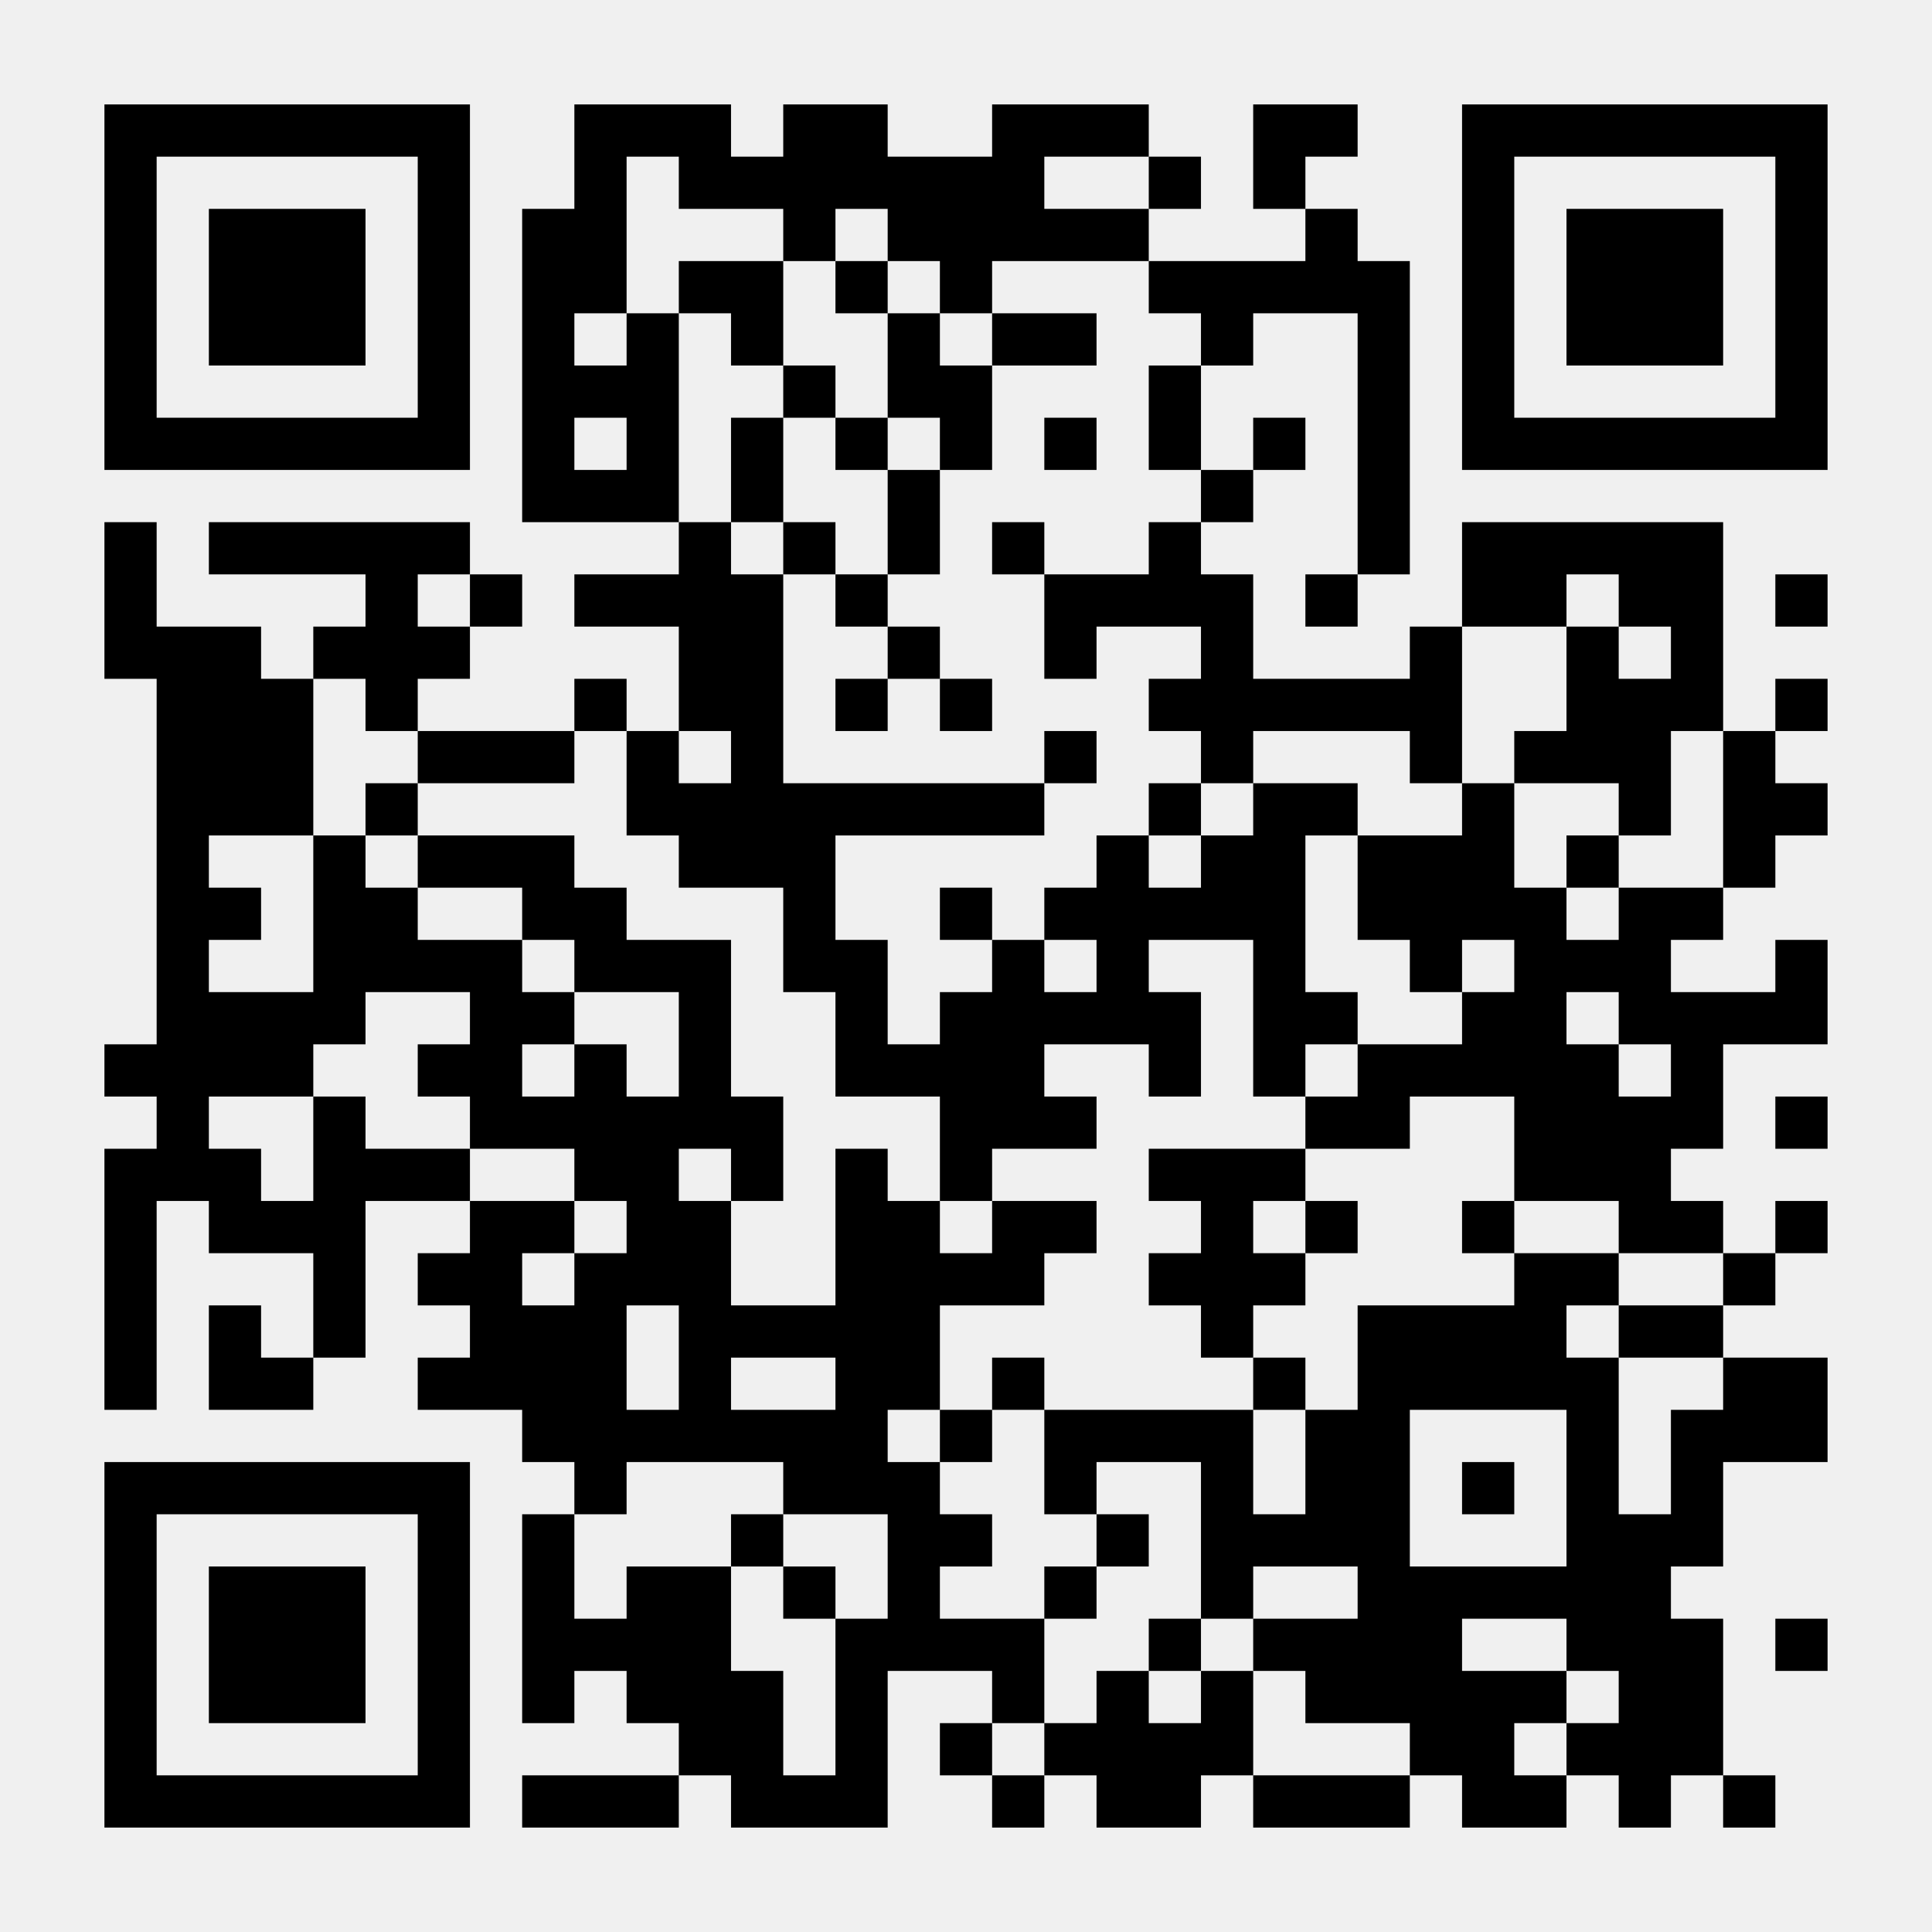
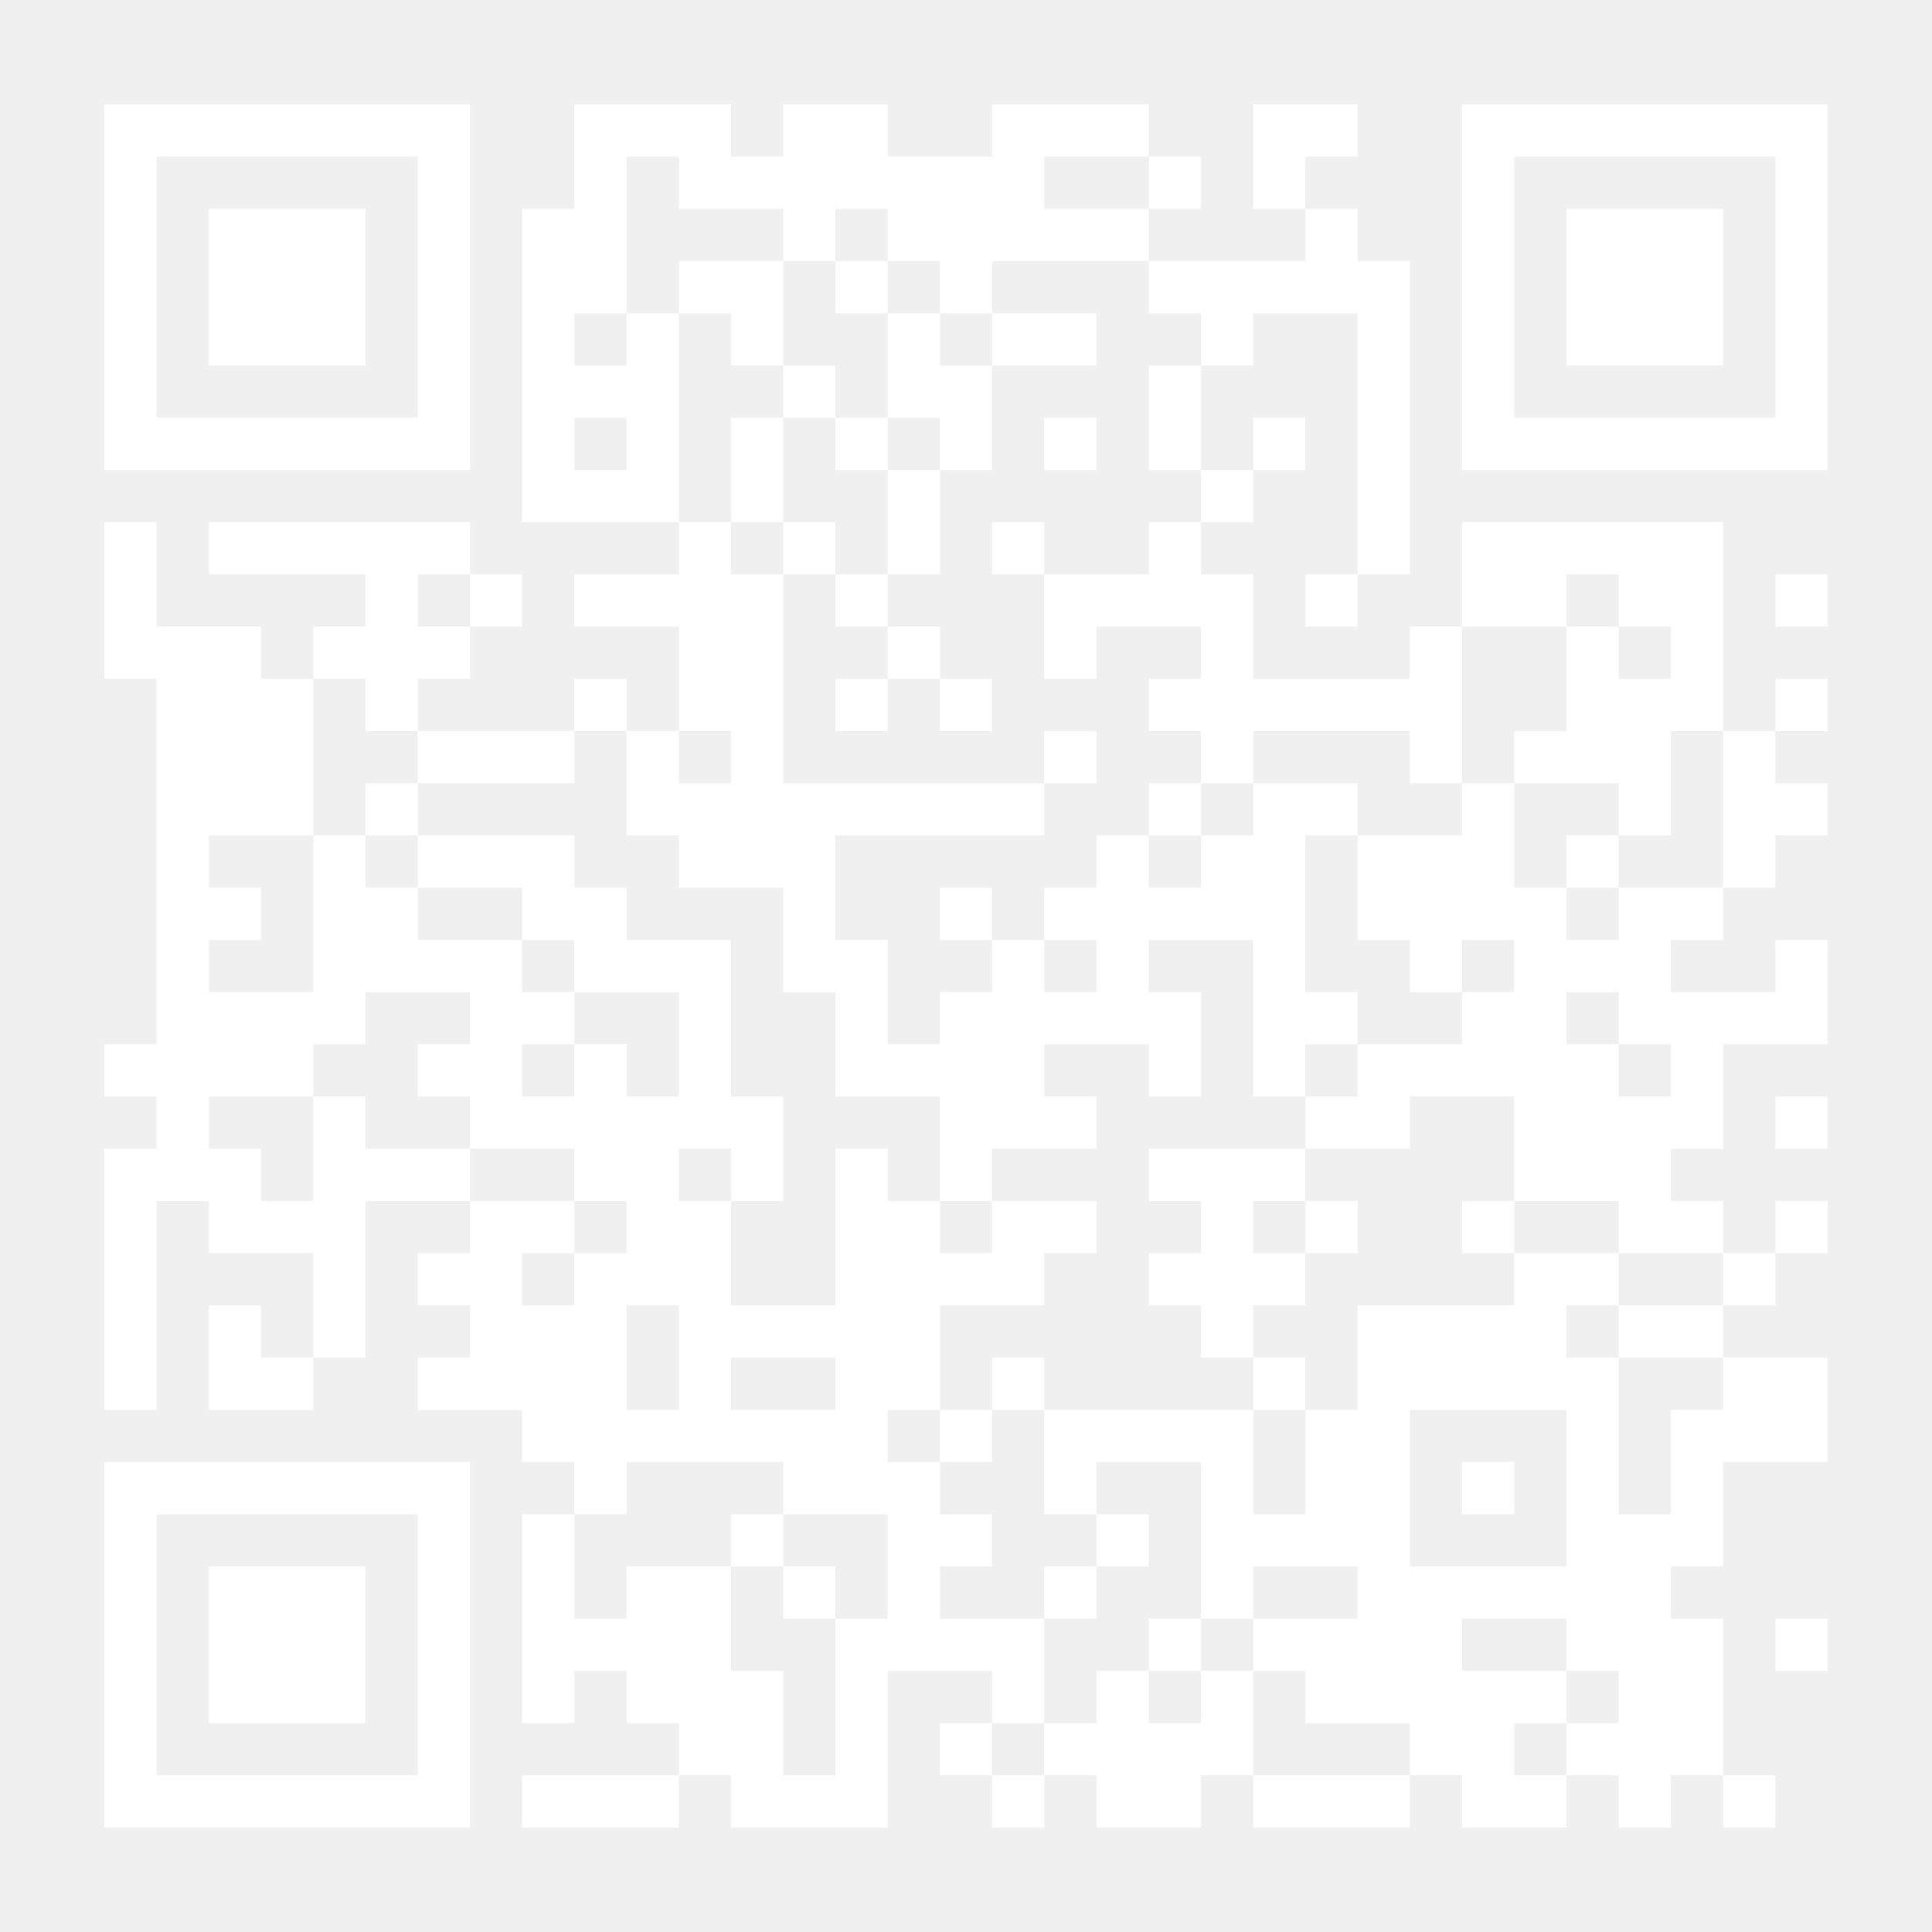
<svg xmlns="http://www.w3.org/2000/svg" width="37mm" height="37mm" version="1.1" viewBox="0 0 37 37">
-   <path d="M2,2H3V3H2zM3,2H4V3H3zM4,2H5V3H4zM5,2H6V3H5zM6,2H7V3H6zM7,2H8V3H7zM8,2H9V3H8zM11,2H12V3H11zM12,2H13V3H12zM13,2H14V3H13zM15,2H16V3H15zM16,2H17V3H16zM19,2H20V3H19zM20,2H21V3H20zM21,2H22V3H21zM24,2H25V3H24zM25,2H26V3H25zM28,2H29V3H28zM29,2H30V3H29zM30,2H31V3H30zM31,2H32V3H31zM32,2H33V3H32zM33,2H34V3H33zM34,2H35V3H34zM2,3H3V4H2zM8,3H9V4H8zM11,3H12V4H11zM13,3H14V4H13zM14,3H15V4H14zM15,3H16V4H15zM16,3H17V4H16zM17,3H18V4H17zM18,3H19V4H18zM19,3H20V4H19zM22,3H23V4H22zM24,3H25V4H24zM28,3H29V4H28zM34,3H35V4H34zM2,4H3V5H2zM4,4H5V5H4zM5,4H6V5H5zM6,4H7V5H6zM8,4H9V5H8zM10,4H11V5H10zM11,4H12V5H11zM15,4H16V5H15zM17,4H18V5H17zM18,4H19V5H18zM19,4H20V5H19zM20,4H21V5H20zM21,4H22V5H21zM25,4H26V5H25zM28,4H29V5H28zM30,4H31V5H30zM31,4H32V5H31zM32,4H33V5H32zM34,4H35V5H34zM2,5H3V6H2zM4,5H5V6H4zM5,5H6V6H5zM6,5H7V6H6zM8,5H9V6H8zM10,5H11V6H10zM11,5H12V6H11zM13,5H14V6H13zM14,5H15V6H14zM16,5H17V6H16zM18,5H19V6H18zM22,5H23V6H22zM23,5H24V6H23zM24,5H25V6H24zM25,5H26V6H25zM26,5H27V6H26zM28,5H29V6H28zM30,5H31V6H30zM31,5H32V6H31zM32,5H33V6H32zM34,5H35V6H34zM2,6H3V7H2zM4,6H5V7H4zM5,6H6V7H5zM6,6H7V7H6zM8,6H9V7H8zM10,6H11V7H10zM12,6H13V7H12zM14,6H15V7H14zM17,6H18V7H17zM19,6H20V7H19zM20,6H21V7H20zM23,6H24V7H23zM26,6H27V7H26zM28,6H29V7H28zM30,6H31V7H30zM31,6H32V7H31zM32,6H33V7H32zM34,6H35V7H34zM2,7H3V8H2zM8,7H9V8H8zM10,7H11V8H10zM11,7H12V8H11zM12,7H13V8H12zM15,7H16V8H15zM17,7H18V8H17zM18,7H19V8H18zM22,7H23V8H22zM26,7H27V8H26zM28,7H29V8H28zM34,7H35V8H34zM2,8H3V9H2zM3,8H4V9H3zM4,8H5V9H4zM5,8H6V9H5zM6,8H7V9H6zM7,8H8V9H7zM8,8H9V9H8zM10,8H11V9H10zM12,8H13V9H12zM14,8H15V9H14zM16,8H17V9H16zM18,8H19V9H18zM20,8H21V9H20zM22,8H23V9H22zM24,8H25V9H24zM26,8H27V9H26zM28,8H29V9H28zM29,8H30V9H29zM30,8H31V9H30zM31,8H32V9H31zM32,8H33V9H32zM33,8H34V9H33zM34,8H35V9H34zM10,9H11V10H10zM11,9H12V10H11zM12,9H13V10H12zM14,9H15V10H14zM17,9H18V10H17zM23,9H24V10H23zM26,9H27V10H26zM2,10H3V11H2zM4,10H5V11H4zM5,10H6V11H5zM6,10H7V11H6zM7,10H8V11H7zM8,10H9V11H8zM13,10H14V11H13zM15,10H16V11H15zM17,10H18V11H17zM19,10H20V11H19zM22,10H23V11H22zM26,10H27V11H26zM28,10H29V11H28zM29,10H30V11H29zM30,10H31V11H30zM31,10H32V11H31zM32,10H33V11H32zM2,11H3V12H2zM7,11H8V12H7zM9,11H10V12H9zM11,11H12V12H11zM12,11H13V12H12zM13,11H14V12H13zM14,11H15V12H14zM16,11H17V12H16zM20,11H21V12H20zM21,11H22V12H21zM22,11H23V12H22zM23,11H24V12H23zM25,11H26V12H25zM28,11H29V12H28zM29,11H30V12H29zM31,11H32V12H31zM32,11H33V12H32zM34,11H35V12H34zM2,12H3V13H2zM3,12H4V13H3zM4,12H5V13H4zM6,12H7V13H6zM7,12H8V13H7zM8,12H9V13H8zM13,12H14V13H13zM14,12H15V13H14zM17,12H18V13H17zM20,12H21V13H20zM23,12H24V13H23zM27,12H28V13H27zM30,12H31V13H30zM32,12H33V13H32zM3,13H4V14H3zM4,13H5V14H4zM5,13H6V14H5zM7,13H8V14H7zM11,13H12V14H11zM13,13H14V14H13zM14,13H15V14H14zM16,13H17V14H16zM18,13H19V14H18zM22,13H23V14H22zM23,13H24V14H23zM24,13H25V14H24zM25,13H26V14H25zM26,13H27V14H26zM27,13H28V14H27zM30,13H31V14H30zM31,13H32V14H31zM32,13H33V14H32zM34,13H35V14H34zM3,14H4V15H3zM4,14H5V15H4zM5,14H6V15H5zM8,14H9V15H8zM9,14H10V15H9zM10,14H11V15H10zM12,14H13V15H12zM14,14H15V15H14zM20,14H21V15H20zM23,14H24V15H23zM27,14H28V15H27zM29,14H30V15H29zM30,14H31V15H30zM31,14H32V15H31zM33,14H34V15H33zM3,15H4V16H3zM4,15H5V16H4zM5,15H6V16H5zM7,15H8V16H7zM12,15H13V16H12zM13,15H14V16H13zM14,15H15V16H14zM15,15H16V16H15zM16,15H17V16H16zM17,15H18V16H17zM18,15H19V16H18zM19,15H20V16H19zM22,15H23V16H22zM24,15H25V16H24zM25,15H26V16H25zM28,15H29V16H28zM31,15H32V16H31zM33,15H34V16H33zM34,15H35V16H34zM3,16H4V17H3zM6,16H7V17H6zM8,16H9V17H8zM9,16H10V17H9zM10,16H11V17H10zM13,16H14V17H13zM14,16H15V17H14zM15,16H16V17H15zM21,16H22V17H21zM23,16H24V17H23zM24,16H25V17H24zM26,16H27V17H26zM27,16H28V17H27zM28,16H29V17H28zM30,16H31V17H30zM33,16H34V17H33zM3,17H4V18H3zM4,17H5V18H4zM6,17H7V18H6zM7,17H8V18H7zM10,17H11V18H10zM11,17H12V18H11zM15,17H16V18H15zM18,17H19V18H18zM20,17H21V18H20zM21,17H22V18H21zM22,17H23V18H22zM23,17H24V18H23zM24,17H25V18H24zM26,17H27V18H26zM27,17H28V18H27zM28,17H29V18H28zM29,17H30V18H29zM31,17H32V18H31zM32,17H33V18H32zM3,18H4V19H3zM6,18H7V19H6zM7,18H8V19H7zM8,18H9V19H8zM9,18H10V19H9zM11,18H12V19H11zM12,18H13V19H12zM13,18H14V19H13zM15,18H16V19H15zM16,18H17V19H16zM19,18H20V19H19zM21,18H22V19H21zM24,18H25V19H24zM27,18H28V19H27zM29,18H30V19H29zM30,18H31V19H30zM31,18H32V19H31zM34,18H35V19H34zM3,19H4V20H3zM4,19H5V20H4zM5,19H6V20H5zM6,19H7V20H6zM9,19H10V20H9zM10,19H11V20H10zM13,19H14V20H13zM16,19H17V20H16zM18,19H19V20H18zM19,19H20V20H19zM20,19H21V20H20zM21,19H22V20H21zM22,19H23V20H22zM24,19H25V20H24zM25,19H26V20H25zM28,19H29V20H28zM29,19H30V20H29zM31,19H32V20H31zM32,19H33V20H32zM33,19H34V20H33zM34,19H35V20H34zM2,20H3V21H2zM3,20H4V21H3zM4,20H5V21H4zM5,20H6V21H5zM8,20H9V21H8zM9,20H10V21H9zM11,20H12V21H11zM13,20H14V21H13zM16,20H17V21H16zM17,20H18V21H17zM18,20H19V21H18zM19,20H20V21H19zM22,20H23V21H22zM24,20H25V21H24zM26,20H27V21H26zM27,20H28V21H27zM28,20H29V21H28zM29,20H30V21H29zM30,20H31V21H30zM32,20H33V21H32zM3,21H4V22H3zM6,21H7V22H6zM9,21H10V22H9zM10,21H11V22H10zM11,21H12V22H11zM12,21H13V22H12zM13,21H14V22H13zM14,21H15V22H14zM18,21H19V22H18zM19,21H20V22H19zM20,21H21V22H20zM25,21H26V22H25zM26,21H27V22H26zM29,21H30V22H29zM30,21H31V22H30zM31,21H32V22H31zM32,21H33V22H32zM34,21H35V22H34zM2,22H3V23H2zM3,22H4V23H3zM4,22H5V23H4zM6,22H7V23H6zM7,22H8V23H7zM8,22H9V23H8zM11,22H12V23H11zM12,22H13V23H12zM14,22H15V23H14zM16,22H17V23H16zM18,22H19V23H18zM22,22H23V23H22zM23,22H24V23H23zM24,22H25V23H24zM29,22H30V23H29zM30,22H31V23H30zM31,22H32V23H31zM2,23H3V24H2zM4,23H5V24H4zM5,23H6V24H5zM6,23H7V24H6zM9,23H10V24H9zM10,23H11V24H10zM12,23H13V24H12zM13,23H14V24H13zM16,23H17V24H16zM17,23H18V24H17zM19,23H20V24H19zM20,23H21V24H20zM23,23H24V24H23zM25,23H26V24H25zM28,23H29V24H28zM31,23H32V24H31zM32,23H33V24H32zM34,23H35V24H34zM2,24H3V25H2zM6,24H7V25H6zM8,24H9V25H8zM9,24H10V25H9zM11,24H12V25H11zM12,24H13V25H12zM13,24H14V25H13zM16,24H17V25H16zM17,24H18V25H17zM18,24H19V25H18zM19,24H20V25H19zM22,24H23V25H22zM23,24H24V25H23zM24,24H25V25H24zM29,24H30V25H29zM30,24H31V25H30zM33,24H34V25H33zM2,25H3V26H2zM4,25H5V26H4zM6,25H7V26H6zM9,25H10V26H9zM10,25H11V26H10zM11,25H12V26H11zM13,25H14V26H13zM14,25H15V26H14zM15,25H16V26H15zM16,25H17V26H16zM17,25H18V26H17zM23,25H24V26H23zM26,25H27V26H26zM27,25H28V26H27zM28,25H29V26H28zM29,25H30V26H29zM31,25H32V26H31zM32,25H33V26H32zM2,26H3V27H2zM4,26H5V27H4zM5,26H6V27H5zM8,26H9V27H8zM9,26H10V27H9zM10,26H11V27H10zM11,26H12V27H11zM13,26H14V27H13zM16,26H17V27H16zM17,26H18V27H17zM19,26H20V27H19zM24,26H25V27H24zM26,26H27V27H26zM27,26H28V27H27zM28,26H29V27H28zM29,26H30V27H29zM30,26H31V27H30zM33,26H34V27H33zM34,26H35V27H34zM10,27H11V28H10zM11,27H12V28H11zM12,27H13V28H12zM13,27H14V28H13zM14,27H15V28H14zM15,27H16V28H15zM16,27H17V28H16zM18,27H19V28H18zM20,27H21V28H20zM21,27H22V28H21zM22,27H23V28H22zM23,27H24V28H23zM25,27H26V28H25zM26,27H27V28H26zM30,27H31V28H30zM32,27H33V28H32zM33,27H34V28H33zM34,27H35V28H34zM2,28H3V29H2zM3,28H4V29H3zM4,28H5V29H4zM5,28H6V29H5zM6,28H7V29H6zM7,28H8V29H7zM8,28H9V29H8zM11,28H12V29H11zM15,28H16V29H15zM16,28H17V29H16zM17,28H18V29H17zM20,28H21V29H20zM23,28H24V29H23zM25,28H26V29H25zM26,28H27V29H26zM28,28H29V29H28zM30,28H31V29H30zM32,28H33V29H32zM2,29H3V30H2zM8,29H9V30H8zM10,29H11V30H10zM14,29H15V30H14zM17,29H18V30H17zM18,29H19V30H18zM21,29H22V30H21zM23,29H24V30H23zM24,29H25V30H24zM25,29H26V30H25zM26,29H27V30H26zM30,29H31V30H30zM31,29H32V30H31zM32,29H33V30H32zM2,30H3V31H2zM4,30H5V31H4zM5,30H6V31H5zM6,30H7V31H6zM8,30H9V31H8zM10,30H11V31H10zM12,30H13V31H12zM13,30H14V31H13zM15,30H16V31H15zM17,30H18V31H17zM20,30H21V31H20zM23,30H24V31H23zM26,30H27V31H26zM27,30H28V31H27zM28,30H29V31H28zM29,30H30V31H29zM30,30H31V31H30zM31,30H32V31H31zM2,31H3V32H2zM4,31H5V32H4zM5,31H6V32H5zM6,31H7V32H6zM8,31H9V32H8zM10,31H11V32H10zM11,31H12V32H11zM12,31H13V32H12zM13,31H14V32H13zM16,31H17V32H16zM17,31H18V32H17zM18,31H19V32H18zM19,31H20V32H19zM22,31H23V32H22zM24,31H25V32H24zM25,31H26V32H25zM26,31H27V32H26zM27,31H28V32H27zM30,31H31V32H30zM31,31H32V32H31zM32,31H33V32H32zM34,31H35V32H34zM2,32H3V33H2zM4,32H5V33H4zM5,32H6V33H5zM6,32H7V33H6zM8,32H9V33H8zM10,32H11V33H10zM12,32H13V33H12zM13,32H14V33H13zM14,32H15V33H14zM16,32H17V33H16zM19,32H20V33H19zM21,32H22V33H21zM23,32H24V33H23zM25,32H26V33H25zM26,32H27V33H26zM27,32H28V33H27zM28,32H29V33H28zM29,32H30V33H29zM31,32H32V33H31zM32,32H33V33H32zM2,33H3V34H2zM8,33H9V34H8zM13,33H14V34H13zM14,33H15V34H14zM16,33H17V34H16zM18,33H19V34H18zM20,33H21V34H20zM21,33H22V34H21zM22,33H23V34H22zM23,33H24V34H23zM27,33H28V34H27zM28,33H29V34H28zM30,33H31V34H30zM31,33H32V34H31zM32,33H33V34H32zM2,34H3V35H2zM3,34H4V35H3zM4,34H5V35H4zM5,34H6V35H5zM6,34H7V35H6zM7,34H8V35H7zM8,34H9V35H8zM10,34H11V35H10zM11,34H12V35H11zM12,34H13V35H12zM14,34H15V35H14zM15,34H16V35H15zM16,34H17V35H16zM19,34H20V35H19zM21,34H22V35H21zM22,34H23V35H22zM24,34H25V35H24zM25,34H26V35H25zM26,34H27V35H26zM28,34H29V35H28zM29,34H30V35H29zM31,34H32V35H31zM33,34H34V35H33z" id="qr-path" fill="#000000" fill-opacity="1" fill-rule="nonzero" stroke="none" />
+   <path d="M2,2H3V3H2zM3,2H4V3H3zM4,2H5V3H4zM5,2H6V3H5zM6,2H7V3H6zM7,2H8V3H7zM8,2H9V3H8zM11,2H12V3H11zM12,2H13V3H12zM13,2H14V3H13zM15,2H16V3H15zM16,2H17V3H16zM19,2H20V3H19zM20,2H21V3H20zM21,2H22V3H21zM24,2H25V3H24zM25,2H26V3H25zM28,2H29V3H28zM29,2H30V3H29zM30,2H31V3H30zM31,2H32V3H31zM32,2H33V3H32zM33,2H34V3H33zM34,2H35V3H34zM2,3H3V4H2zM8,3H9V4H8zM11,3H12V4H11zM13,3H14V4H13zM14,3H15V4H14zM15,3H16V4H15zM16,3H17V4H16zM17,3H18V4H17zM18,3H19V4H18zM19,3H20V4H19zM22,3H23V4H22zM24,3H25V4H24zM28,3H29V4H28zM34,3H35V4H34zM2,4H3V5H2zM4,4H5V5H4zM5,4H6V5H5zM6,4H7V5H6zM8,4H9V5H8zM10,4H11V5H10zM11,4H12V5H11zM15,4H16V5H15zM17,4H18V5H17zM18,4H19V5H18zM19,4H20V5H19zM20,4H21V5H20zM21,4H22V5H21zM25,4H26V5H25zM28,4H29V5H28zM30,4H31V5H30zM31,4H32V5H31zM32,4H33V5H32zM34,4H35V5H34zM2,5H3V6H2zM4,5H5V6H4zM5,5H6V6H5zM6,5H7V6H6zM8,5H9V6H8zM10,5H11V6H10zM11,5H12V6H11zM13,5H14V6H13zM14,5H15V6H14zM16,5H17V6H16zM18,5H19V6H18zM22,5H23V6H22zM23,5H24V6H23zM24,5H25V6H24zM25,5H26V6H25zM26,5H27V6H26zM28,5H29V6H28zM30,5H31V6H30zM31,5H32V6H31zM32,5H33V6H32zM34,5H35V6H34zM2,6H3V7H2zM4,6H5V7H4zM5,6H6V7H5zM6,6H7V7H6zM8,6H9V7H8zM10,6H11V7H10zM12,6H13V7H12zM14,6H15V7H14zM17,6H18V7H17zM19,6H20V7H19zM20,6H21V7H20zM23,6H24V7H23zM26,6H27V7H26zM28,6H29V7H28zM30,6H31V7H30zM31,6H32V7H31zM32,6H33V7H32zM34,6H35V7H34zM2,7H3V8H2zM8,7H9V8H8zM10,7H11V8H10zM11,7H12V8H11zM12,7H13V8H12zM15,7H16V8H15zM17,7H18V8H17zM18,7H19V8H18zM22,7H23V8H22zM26,7H27V8H26zM28,7H29V8H28zM34,7H35V8H34zM2,8H3V9H2zM3,8H4V9H3zM4,8H5V9H4zM5,8H6V9H5zM6,8H7V9H6zM7,8H8V9H7zM8,8H9V9H8zM10,8H11V9H10zM12,8H13V9H12zM14,8H15V9H14zM16,8H17V9H16zM18,8H19V9H18zM20,8H21V9H20zM22,8H23V9H22zM24,8H25V9H24zM26,8H27V9H26zM28,8H29V9H28zM29,8H30V9H29zM30,8H31V9H30zM31,8H32V9H31zM32,8H33V9H32zM33,8H34V9H33zM34,8H35V9H34zM10,9H11V10H10zM11,9H12V10H11zM12,9H13V10H12zM14,9H15V10H14zM17,9H18V10H17zM23,9H24V10H23zM26,9H27V10H26zM2,10H3V11H2zM4,10H5V11H4zM5,10H6V11H5zM6,10H7V11H6zM7,10H8V11H7zM8,10H9V11H8zM13,10H14V11H13zM15,10H16V11H15zM17,10H18V11H17zM19,10H20V11H19zM22,10H23V11H22zM26,10H27V11H26zM28,10H29V11H28zM29,10H30V11H29zM30,10H31V11H30zM31,10H32V11H31zM32,10H33V11H32zM2,11H3V12H2zM7,11H8V12H7zM9,11H10V12H9zM11,11H12V12H11zM12,11H13V12H12zM13,11H14V12H13zM14,11H15V12H14zM16,11H17V12H16zM20,11H21V12H20zM21,11H22V12H21zM22,11H23V12H22zM23,11H24V12H23zM25,11H26V12H25zM28,11H29V12H28zM29,11H30V12H29zM31,11H32V12H31zM32,11H33V12H32zM34,11H35V12H34zM2,12H3V13H2zM3,12H4V13H3zM4,12H5V13H4zM6,12H7V13H6zM7,12H8V13H7zM8,12H9V13H8zM13,12H14V13H13zM14,12H15V13H14zM17,12H18V13H17zM20,12H21V13H20zM23,12H24V13H23zM27,12H28V13H27zM30,12H31V13H30zM32,12H33V13H32zM3,13H4V14H3zM4,13H5V14H4zM5,13H6V14H5zM7,13H8V14H7zM11,13H12V14H11zM13,13H14V14H13zM14,13H15V14H14zM16,13H17V14H16zM18,13H19V14H18zM22,13H23V14H22zM23,13H24V14H23zM24,13H25V14H24zM25,13H26V14H25zM26,13H27V14H26zM27,13H28V14H27zM30,13H31V14H30zM31,13H32V14H31zM32,13H33V14H32zM34,13H35V14H34zM3,14H4V15H3zM4,14H5V15H4zM5,14H6V15H5zM8,14H9V15H8zM9,14H10V15H9zM10,14H11V15H10zM12,14H13V15H12zM14,14H15V15H14zM20,14H21V15H20zM23,14H24V15H23zM27,14H28V15H27zM29,14H30V15H29zM30,14H31V15H30zM31,14H32V15H31zM33,14H34V15H33zM3,15H4V16H3zM4,15H5V16H4zM5,15H6V16H5zM7,15H8V16H7zM12,15H13V16H12zM13,15H14V16H13zM14,15H15V16H14zM15,15H16V16H15zM16,15H17V16H16zM17,15H18V16H17zM18,15H19V16H18zM19,15H20V16H19zM22,15H23V16H22zM24,15H25V16H24zM25,15H26V16H25zM28,15H29V16H28zM31,15H32V16H31zM33,15H34V16H33zM34,15H35V16H34zM3,16H4V17H3zM6,16H7V17H6zM8,16H9V17H8zM9,16H10V17H9zM10,16H11V17H10zM13,16H14V17H13zM14,16H15V17H14zM15,16H16V17H15zM21,16H22V17H21zM23,16H24V17H23zM24,16H25V17H24zM26,16H27V17H26zM27,16H28V17H27zM28,16H29V17H28zM30,16H31V17H30zM33,16H34V17H33zM3,17H4V18H3zM4,17H5V18H4zM6,17H7V18H6zM7,17H8V18H7zM10,17H11V18H10zM11,17H12V18H11zM15,17H16V18H15zM18,17H19V18H18zM20,17H21V18H20zM21,17H22V18H21zM22,17H23V18H22zM23,17H24V18H23zM24,17H25V18H24zM26,17H27V18H26zM27,17H28V18H27zM28,17H29V18H28zM29,17H30V18H29zM31,17H32V18H31zM32,17H33V18H32zM3,18H4V19H3zM6,18H7V19H6zM7,18H8V19H7zM8,18H9V19H8zM9,18H10V19H9zM11,18H12V19H11zM12,18H13V19H12zM13,18H14V19H13zM15,18H16V19H15zM16,18H17V19H16zM19,18H20V19H19zM21,18H22V19H21zM24,18H25V19H24zM27,18H28V19H27zM29,18H30V19H29zM30,18H31V19H30zM31,18H32V19H31zM34,18H35V19H34zM3,19H4V20H3zM4,19H5V20H4zM5,19H6V20H5zM6,19H7V20H6zM9,19H10V20H9zM10,19H11V20H10zM13,19H14V20H13zM16,19H17V20H16zM18,19H19V20H18zM19,19H20V20H19zM20,19H21V20H20zM21,19H22V20H21zM22,19H23V20H22zM24,19H25V20H24zM25,19H26V20H25zM28,19H29V20H28zM29,19H30V20H29zM31,19H32V20H31zM32,19H33V20H32zM33,19H34V20H33zM34,19H35V20H34zM2,20H3V21H2zM3,20H4V21H3zM4,20H5V21H4zM5,20H6V21H5zM8,20H9V21H8zM9,20H10V21H9zM11,20H12V21H11zM13,20H14V21H13zM16,20H17V21H16zM17,20H18V21H17zM18,20H19V21H18zM19,20H20V21H19zM22,20H23V21H22zM24,20H25V21H24zM26,20H27V21H26zM27,20H28V21H27zM28,20H29V21H28zM29,20H30V21H29zM30,20H31V21H30zM32,20H33V21H32zM3,21H4V22H3zM6,21H7V22H6zM9,21H10V22H9zM10,21H11V22H10zM11,21H12V22H11zM12,21H13V22H12zM13,21H14V22H13zM14,21H15V22H14zM18,21H19V22H18zM19,21H20V22H19zM20,21H21V22H20zM25,21H26V22H25zM26,21H27V22H26zM29,21H30V22H29zM30,21H31V22H30zM31,21H32V22H31zM32,21H33V22H32zM34,21H35V22H34zM2,22H3V23H2zM3,22H4V23H3zM4,22H5V23H4zM6,22H7V23H6zM7,22H8V23H7zM8,22H9V23H8zM11,22H12V23H11zM12,22H13V23H12zM14,22H15V23H14zM16,22H17V23H16zM18,22H19V23H18zM22,22H23V23H22zM23,22H24V23H23zM24,22H25V23H24zM29,22H30V23H29zM30,22H31V23H30zM31,22H32V23H31zM2,23H3V24H2zM4,23H5V24H4zM5,23H6V24H5zM6,23H7V24H6zM9,23H10V24H9zM10,23H11V24H10zM12,23H13V24H12zM13,23H14V24H13zM16,23H17V24H16zM17,23H18V24H17zM19,23H20V24H19zM20,23H21V24H20zM23,23H24V24H23zM25,23H26V24H25zM28,23H29V24H28zM31,23H32V24H31zM32,23H33V24H32zM34,23H35V24H34zM2,24H3V25H2zM6,24H7V25H6zM8,24H9V25H8zM9,24H10V25H9zM11,24H12V25H11zM12,24H13V25H12zM13,24H14V25H13zM16,24H17V25H16zM17,24H18V25H17zM18,24H19V25H18zM19,24H20V25H19zM22,24H23V25H22zM23,24H24V25H23zM24,24H25V25H24zM29,24H30V25H29zM30,24H31V25H30zM33,24H34V25H33zM2,25H3V26H2zM4,25H5V26H4zM6,25H7V26H6zM9,25H10V26H9zM10,25H11V26H10zM11,25H12V26H11zM13,25H14V26H13zM14,25H15V26H14zM15,25H16V26H15zM16,25H17V26H16zM17,25H18V26H17zM23,25H24V26H23zM26,25H27V26H26zM27,25H28V26H27zM28,25H29V26H28zM29,25H30V26H29zM31,25H32V26H31zM32,25H33V26H32zM2,26H3V27H2zM4,26H5V27H4zM5,26H6V27H5zM8,26H9V27H8zM9,26H10V27H9zM10,26H11V27H10zM11,26H12V27H11zM13,26H14V27H13zM16,26H17V27H16zM17,26H18V27H17zM19,26H20V27H19zM24,26H25V27H24zM26,26H27V27H26zM27,26H28V27H27zM28,26H29V27H28zM29,26H30V27H29zM30,26H31V27H30zM33,26H34V27H33zM34,26H35V27H34zM10,27H11V28H10zM11,27H12V28H11zM12,27H13V28H12zM13,27H14V28H13zM14,27H15V28H14zM15,27H16V28H15zM16,27H17V28H16zM18,27H19V28H18zM20,27H21V28H20zM21,27H22V28H21zM22,27H23V28H22zM23,27H24V28H23zM25,27H26V28H25zM26,27H27V28H26zM30,27H31V28H30zM32,27H33V28H32zM33,27H34V28H33zM34,27H35V28H34zM2,28H3V29H2zM3,28H4V29H3zM4,28H5V29H4zM5,28H6V29H5zM6,28H7V29H6zM7,28H8V29H7zM8,28H9V29H8zM11,28H12V29H11zM15,28H16V29H15zM16,28H17V29H16zM17,28H18V29H17zM20,28H21V29H20zM23,28H24V29H23zM25,28H26V29H25zM26,28H27V29H26zM28,28H29V29H28zM30,28H31V29H30zM32,28H33V29H32zM2,29H3V30H2zM8,29H9V30H8zM10,29H11V30H10zM14,29H15V30H14zM17,29H18V30H17zM18,29H19V30H18zM21,29H22V30H21zM23,29H24V30H23zM24,29H25V30H24zM25,29H26V30H25zM26,29H27V30H26zM30,29H31V30H30zM31,29H32V30H31zM32,29H33V30H32zM2,30H3V31H2zM4,30H5V31H4zM5,30H6V31H5zM6,30H7V31H6zM8,30H9V31H8zM10,30H11V31H10zM12,30H13V31H12zM13,30H14V31H13zM15,30H16V31H15zM17,30H18V31H17zM20,30H21V31H20zM23,30H24V31H23zM26,30H27V31H26zM27,30H28V31H27zM28,30H29V31H28zM29,30H30V31H29zM30,30H31V31H30zM31,30H32V31H31zM2,31H3V32H2zM4,31H5V32H4zM5,31H6V32H5zM6,31H7V32H6zM8,31H9V32H8zM10,31H11V32H10zM11,31H12V32H11zM12,31H13V32H12zM13,31H14V32H13zM16,31H17V32H16zM17,31H18V32H17zM18,31H19V32H18zM19,31H20V32H19zM22,31H23V32H22zM24,31H25V32H24zM25,31H26V32H25zM26,31H27V32H26zM27,31H28V32H27zM30,31H31V32H30zM31,31H32V32H31zM32,31H33V32H32zM34,31H35V32H34zM2,32H3V33H2zM4,32H5V33H4zM5,32H6V33H5zM6,32H7V33H6zM8,32H9V33H8zM10,32H11V33H10zM12,32H13V33H12zM13,32H14V33H13zM14,32H15V33H14zM16,32H17V33H16zM19,32H20V33H19zM21,32H22V33H21zM23,32H24V33H23zM25,32H26V33H25zM26,32H27V33H26zM27,32H28V33H27zM28,32H29V33H28zM29,32H30V33H29zM31,32H32V33H31zM32,32H33V33H32zM2,33H3V34H2zM8,33H9V34H8zM13,33H14V34H13zM14,33H15V34H14zM16,33H17V34H16zM18,33H19V34H18zM20,33H21V34H20zM21,33H22V34H21zM22,33H23V34H22zM23,33H24V34H23zM27,33H28V34H27zM28,33H29V34H28zM30,33H31V34H30zM31,33H32V34H31zM32,33H33V34H32zM2,34H3V35H2zM3,34H4V35H3zM4,34H5V35H4zM5,34H6V35H5zM6,34H7V35H6zM7,34H8V35H7zM8,34H9V35H8zM10,34H11V35H10zM11,34H12V35H11zM12,34H13V35H12zM14,34H15V35H14zM15,34H16V35H15zM16,34H17V35H16zM19,34H20V35H19zM21,34H22V35H21zM22,34H23V35H22zM24,34H25V35H24zM25,34H26V35H25zM26,34H27V35H26zM28,34H29V35H28zM29,34H30V35H29zM31,34H32V35H31zM33,34H34V35H33z" id="qr-path" fill="#ffffff" fill-opacity="1" fill-rule="nonzero" stroke="none" />
</svg>
